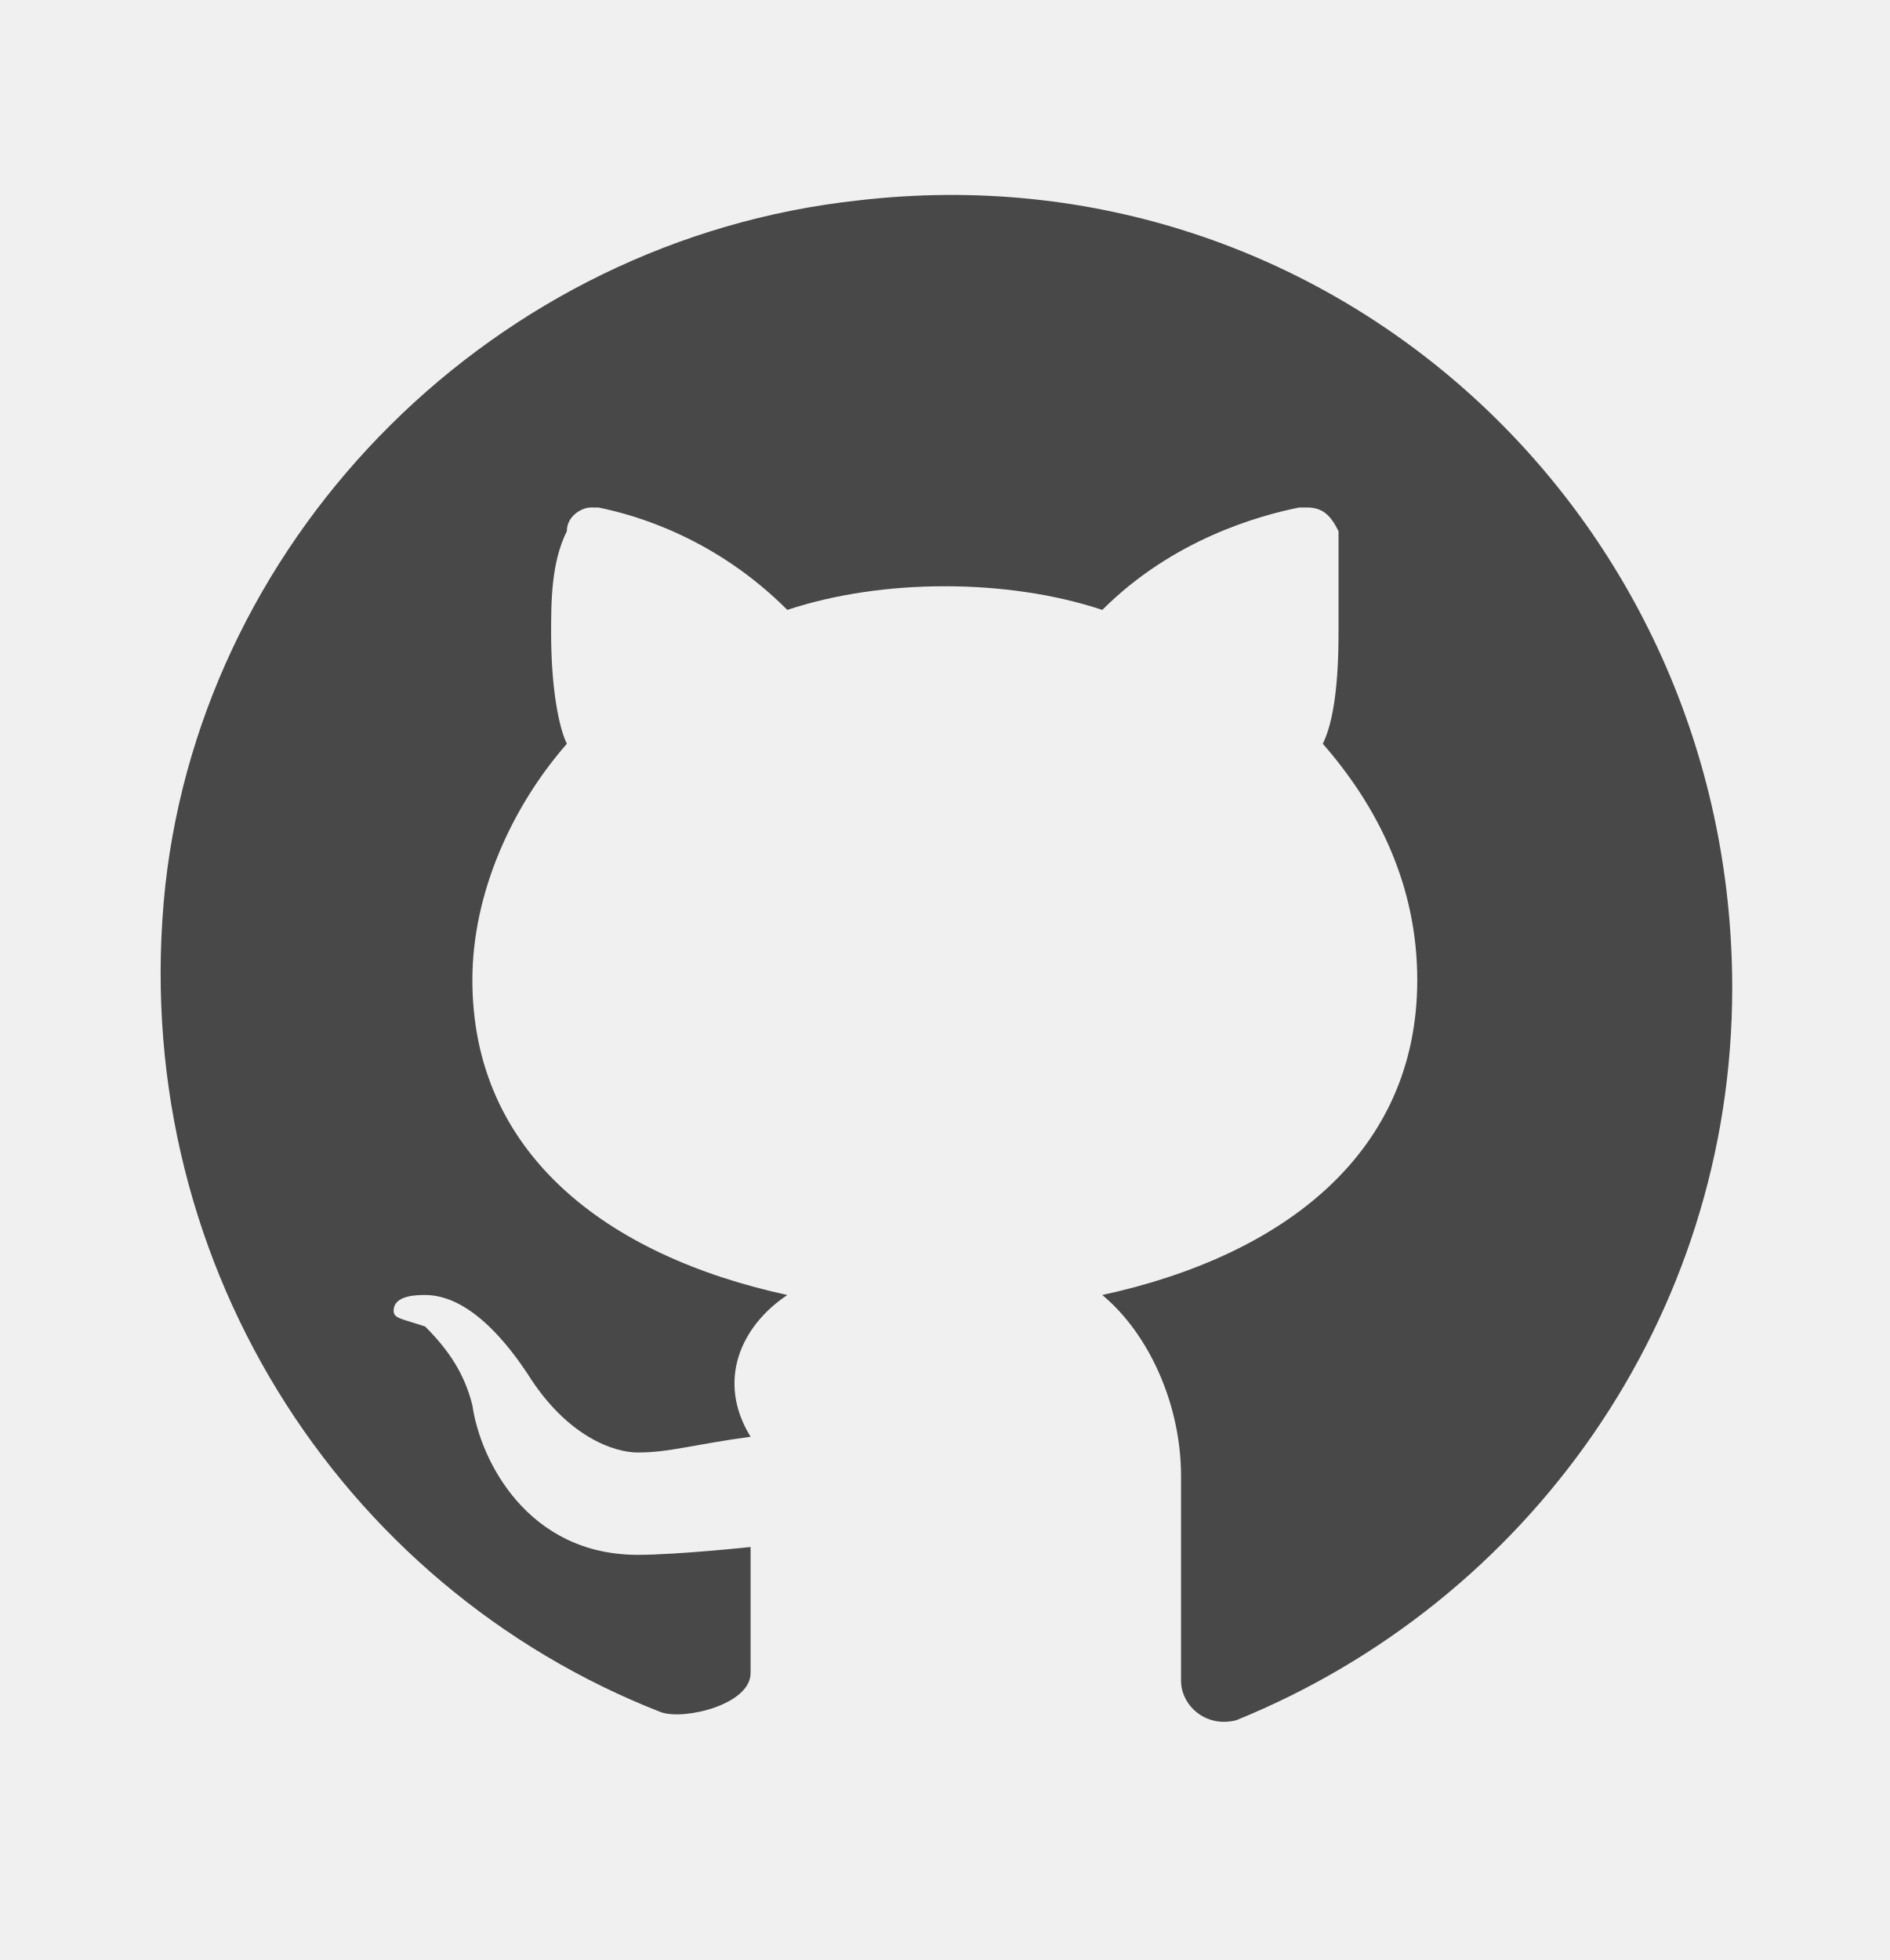
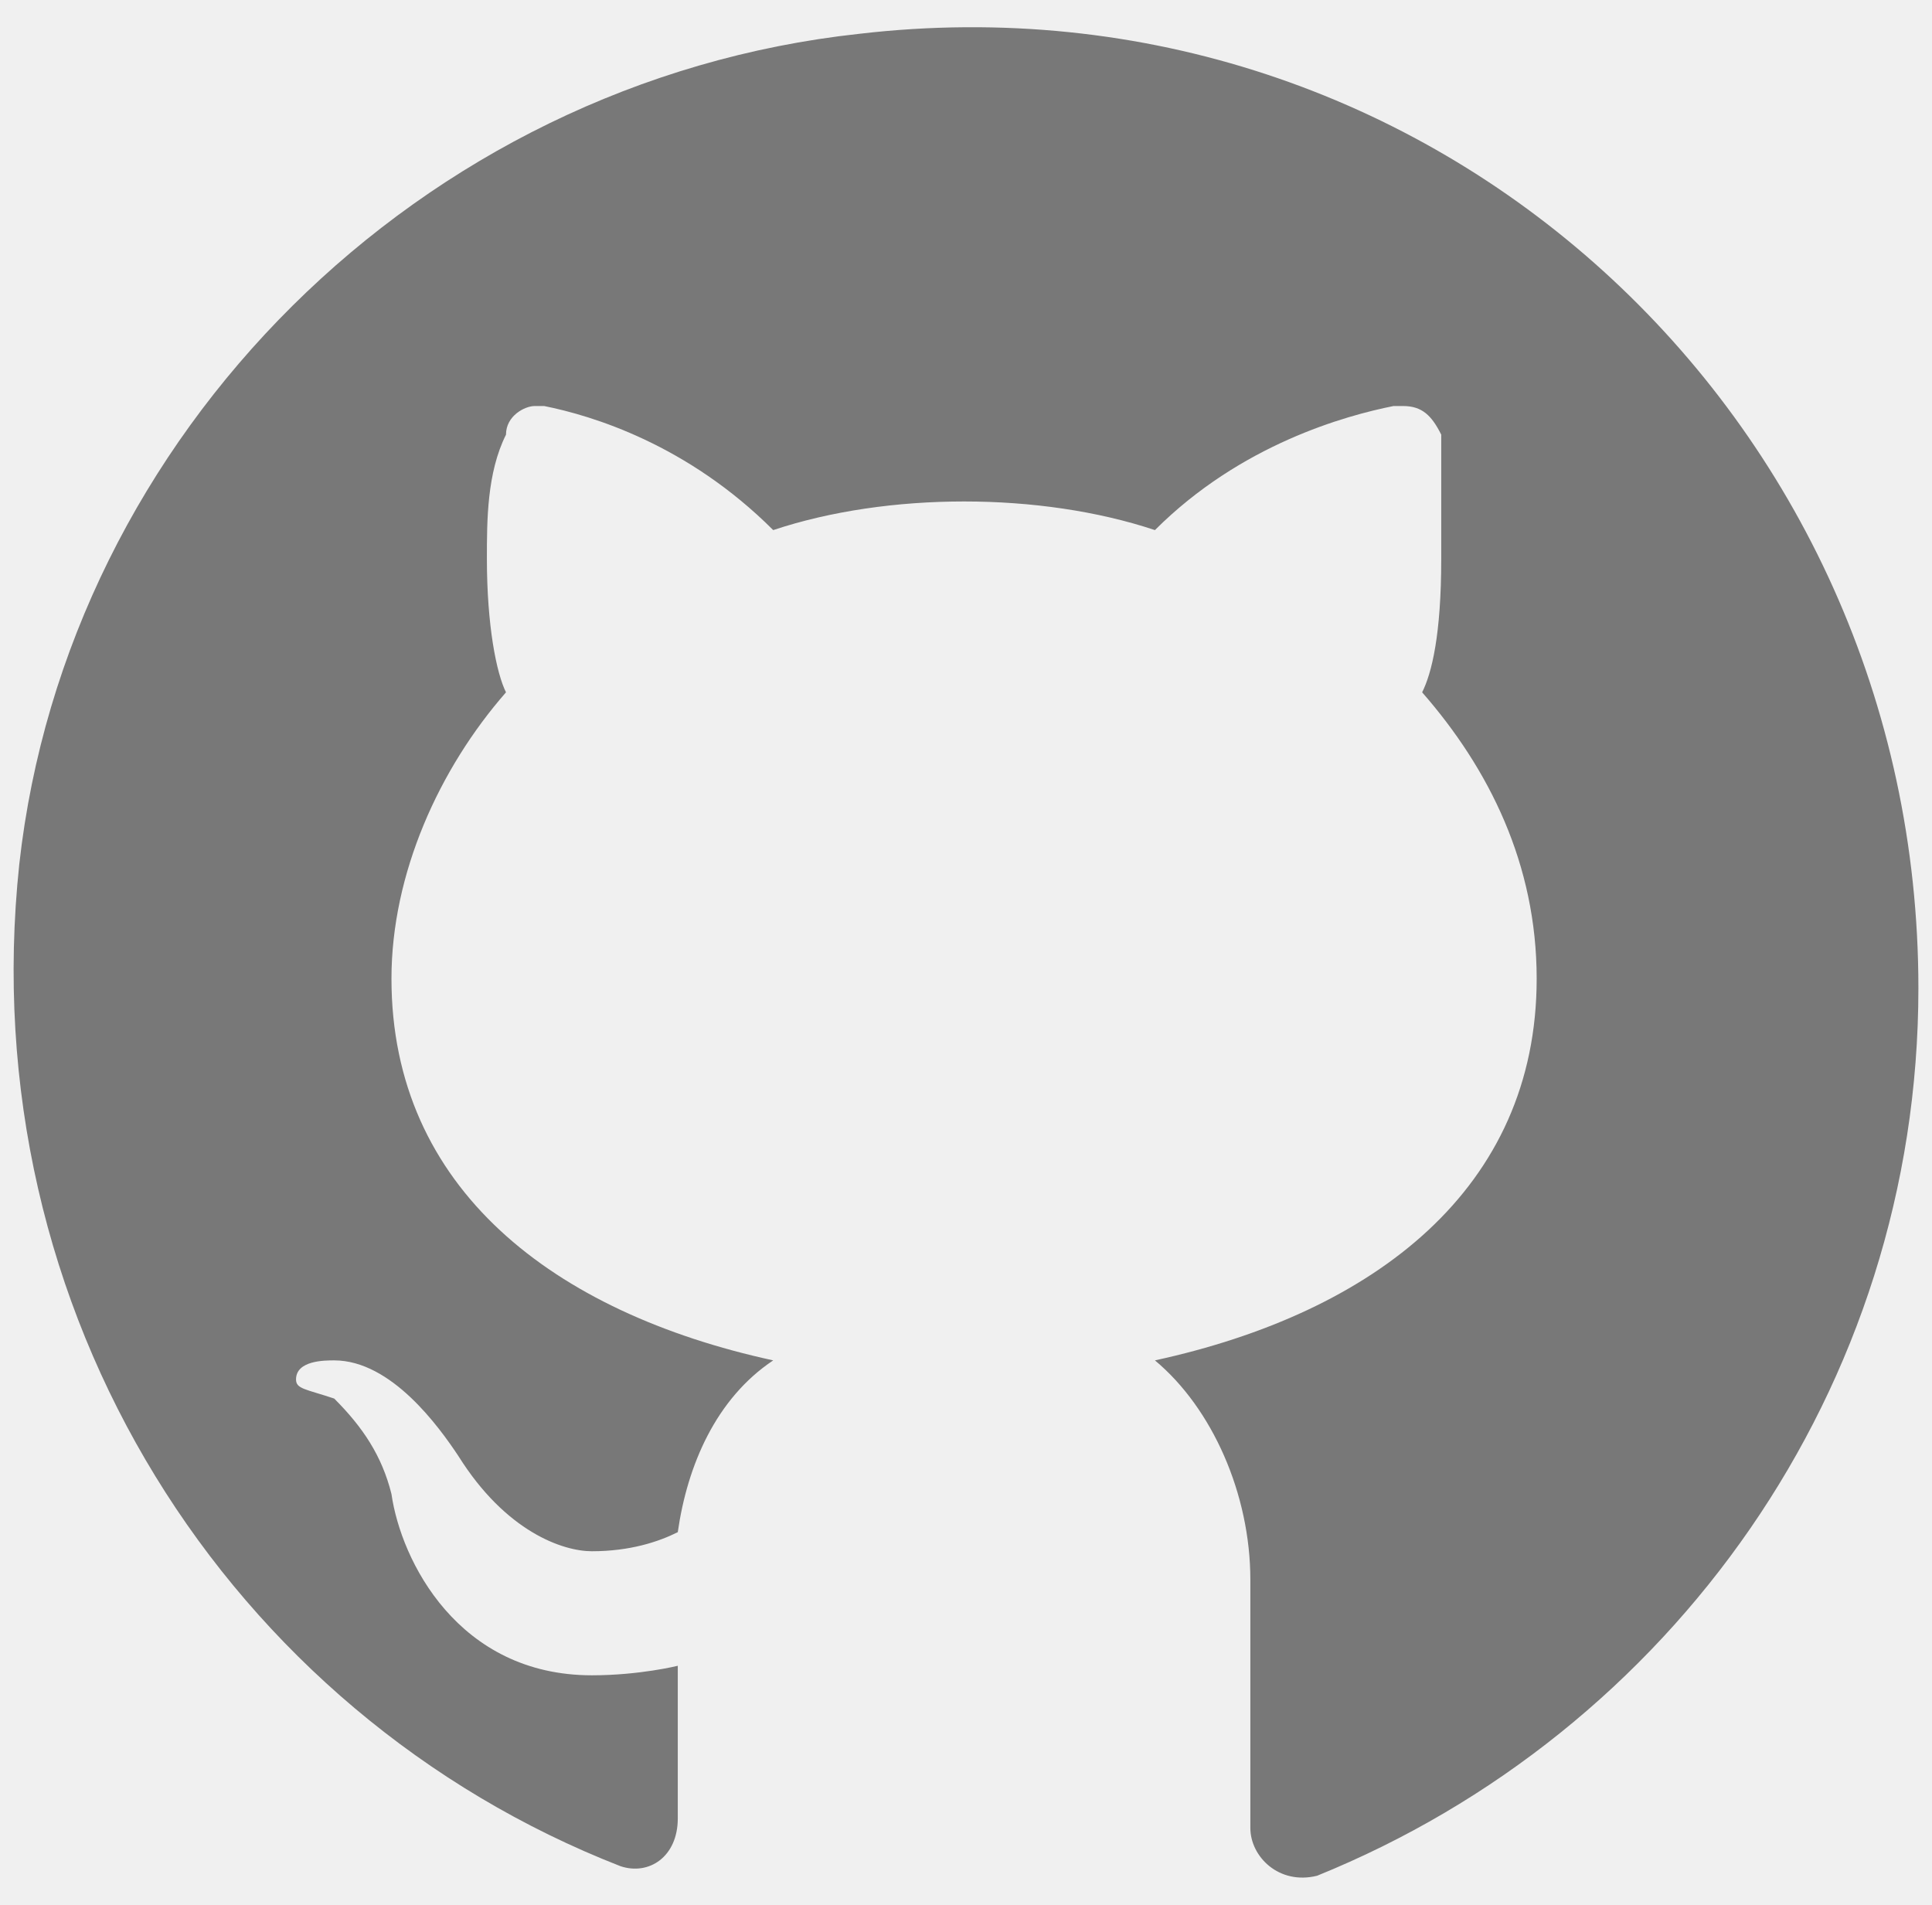
- <svg xmlns="http://www.w3.org/2000/svg" width="27" height="28" viewBox="0 0 27 28" fill="none">
-   <path d="M12.262 2.863C7.087 3.425 2.924 7.588 2.362 12.65C1.799 17.938 4.837 22.663 9.449 24.462C9.787 24.575 10.724 24.35 10.724 23.9V22.1C10.724 22.1 9.674 22.212 9.112 22.212C7.537 22.212 6.862 20.863 6.749 20.075C6.637 19.625 6.412 19.288 6.074 18.95C5.737 18.837 5.624 18.837 5.624 18.725C5.624 18.5 5.962 18.5 6.074 18.5C6.749 18.5 7.312 19.288 7.537 19.625C8.099 20.525 8.774 20.75 9.112 20.75C9.562 20.75 9.899 20.637 10.724 20.525C10.237 19.738 10.574 18.95 11.249 18.5C8.662 17.938 6.749 16.475 6.749 14C6.749 12.762 7.312 11.525 8.099 10.625C7.987 10.4 7.874 9.838 7.874 9.05C7.874 8.6 7.874 8.038 8.099 7.588C8.099 7.363 8.324 7.25 8.437 7.25H8.549C9.112 7.363 10.237 7.7 11.249 8.713C11.924 8.488 12.712 8.375 13.499 8.375C14.287 8.375 15.074 8.488 15.749 8.713C16.762 7.7 17.999 7.363 18.562 7.25H18.674C18.899 7.25 19.012 7.363 19.124 7.588C19.124 8.038 19.124 8.6 19.124 9.05C19.124 9.95 19.012 10.4 18.899 10.625C19.687 11.525 20.249 12.65 20.249 14C20.249 16.475 18.337 17.938 15.749 18.5C16.424 19.062 16.874 20.075 16.874 21.087V24.012C16.874 24.35 17.212 24.688 17.662 24.575C21.824 22.887 24.749 18.837 24.749 14.113C24.749 7.363 19.012 2.075 12.262 2.863Z" fill="black" fill-opacity="0.7" />
+ <svg xmlns="http://www.w3.org/2000/svg" width="71" height="70" viewBox="0 0 71 70" fill="none">
+   <g clip-path="url(#clip0_2706_237)">
+     <path d="M31.571 1.243C15.438 2.997 2.462 15.973 0.709 31.755C-1.045 48.238 8.424 62.968 22.803 68.58C23.855 68.93 24.908 68.229 24.908 66.826V61.215C24.908 61.215 23.505 61.565 21.751 61.565C16.841 61.565 14.737 57.357 14.386 54.902C14.036 53.499 13.334 52.447 12.282 51.395C11.23 51.044 10.879 51.044 10.879 50.693C10.879 49.992 11.931 49.992 12.282 49.992C14.386 49.992 16.14 52.447 16.841 53.499C18.595 56.305 20.699 57.006 21.751 57.006C23.154 57.006 24.206 56.656 24.908 56.305C25.258 53.85 26.311 51.395 28.415 49.992C20.348 48.238 14.386 43.679 14.386 35.964C14.386 32.106 16.14 28.248 18.595 25.442C18.244 24.741 17.893 22.987 17.893 20.532C17.893 19.13 17.893 17.376 18.595 15.973C18.595 15.272 19.296 14.921 19.647 14.921H19.998C21.751 15.272 25.258 16.324 28.415 19.48C30.519 18.779 32.974 18.428 35.429 18.428C37.884 18.428 40.339 18.779 42.443 19.48C45.6 16.324 49.457 15.272 51.211 14.921H51.562C52.263 14.921 52.614 15.272 52.965 15.973C52.965 17.376 52.965 19.13 52.965 20.532C52.965 23.338 52.614 24.741 52.263 25.442C54.718 28.248 56.472 31.755 56.472 35.964C56.472 43.679 50.51 48.238 42.443 49.992C44.547 51.745 45.95 54.902 45.95 58.058V67.177C45.95 68.229 47.002 69.281 48.405 68.93C61.382 63.67 70.5 51.044 70.5 36.314C70.5 15.272 52.614 -1.212 31.571 1.243Z" fill="black" fill-opacity="0.5" />
+   </g>
+   <defs>
+     <clipPath id="clip0_2706_237">
+       <rect width="70" height="70" fill="white" transform="translate(0.5)" />
+     </clipPath>
+   </defs>
</svg>
